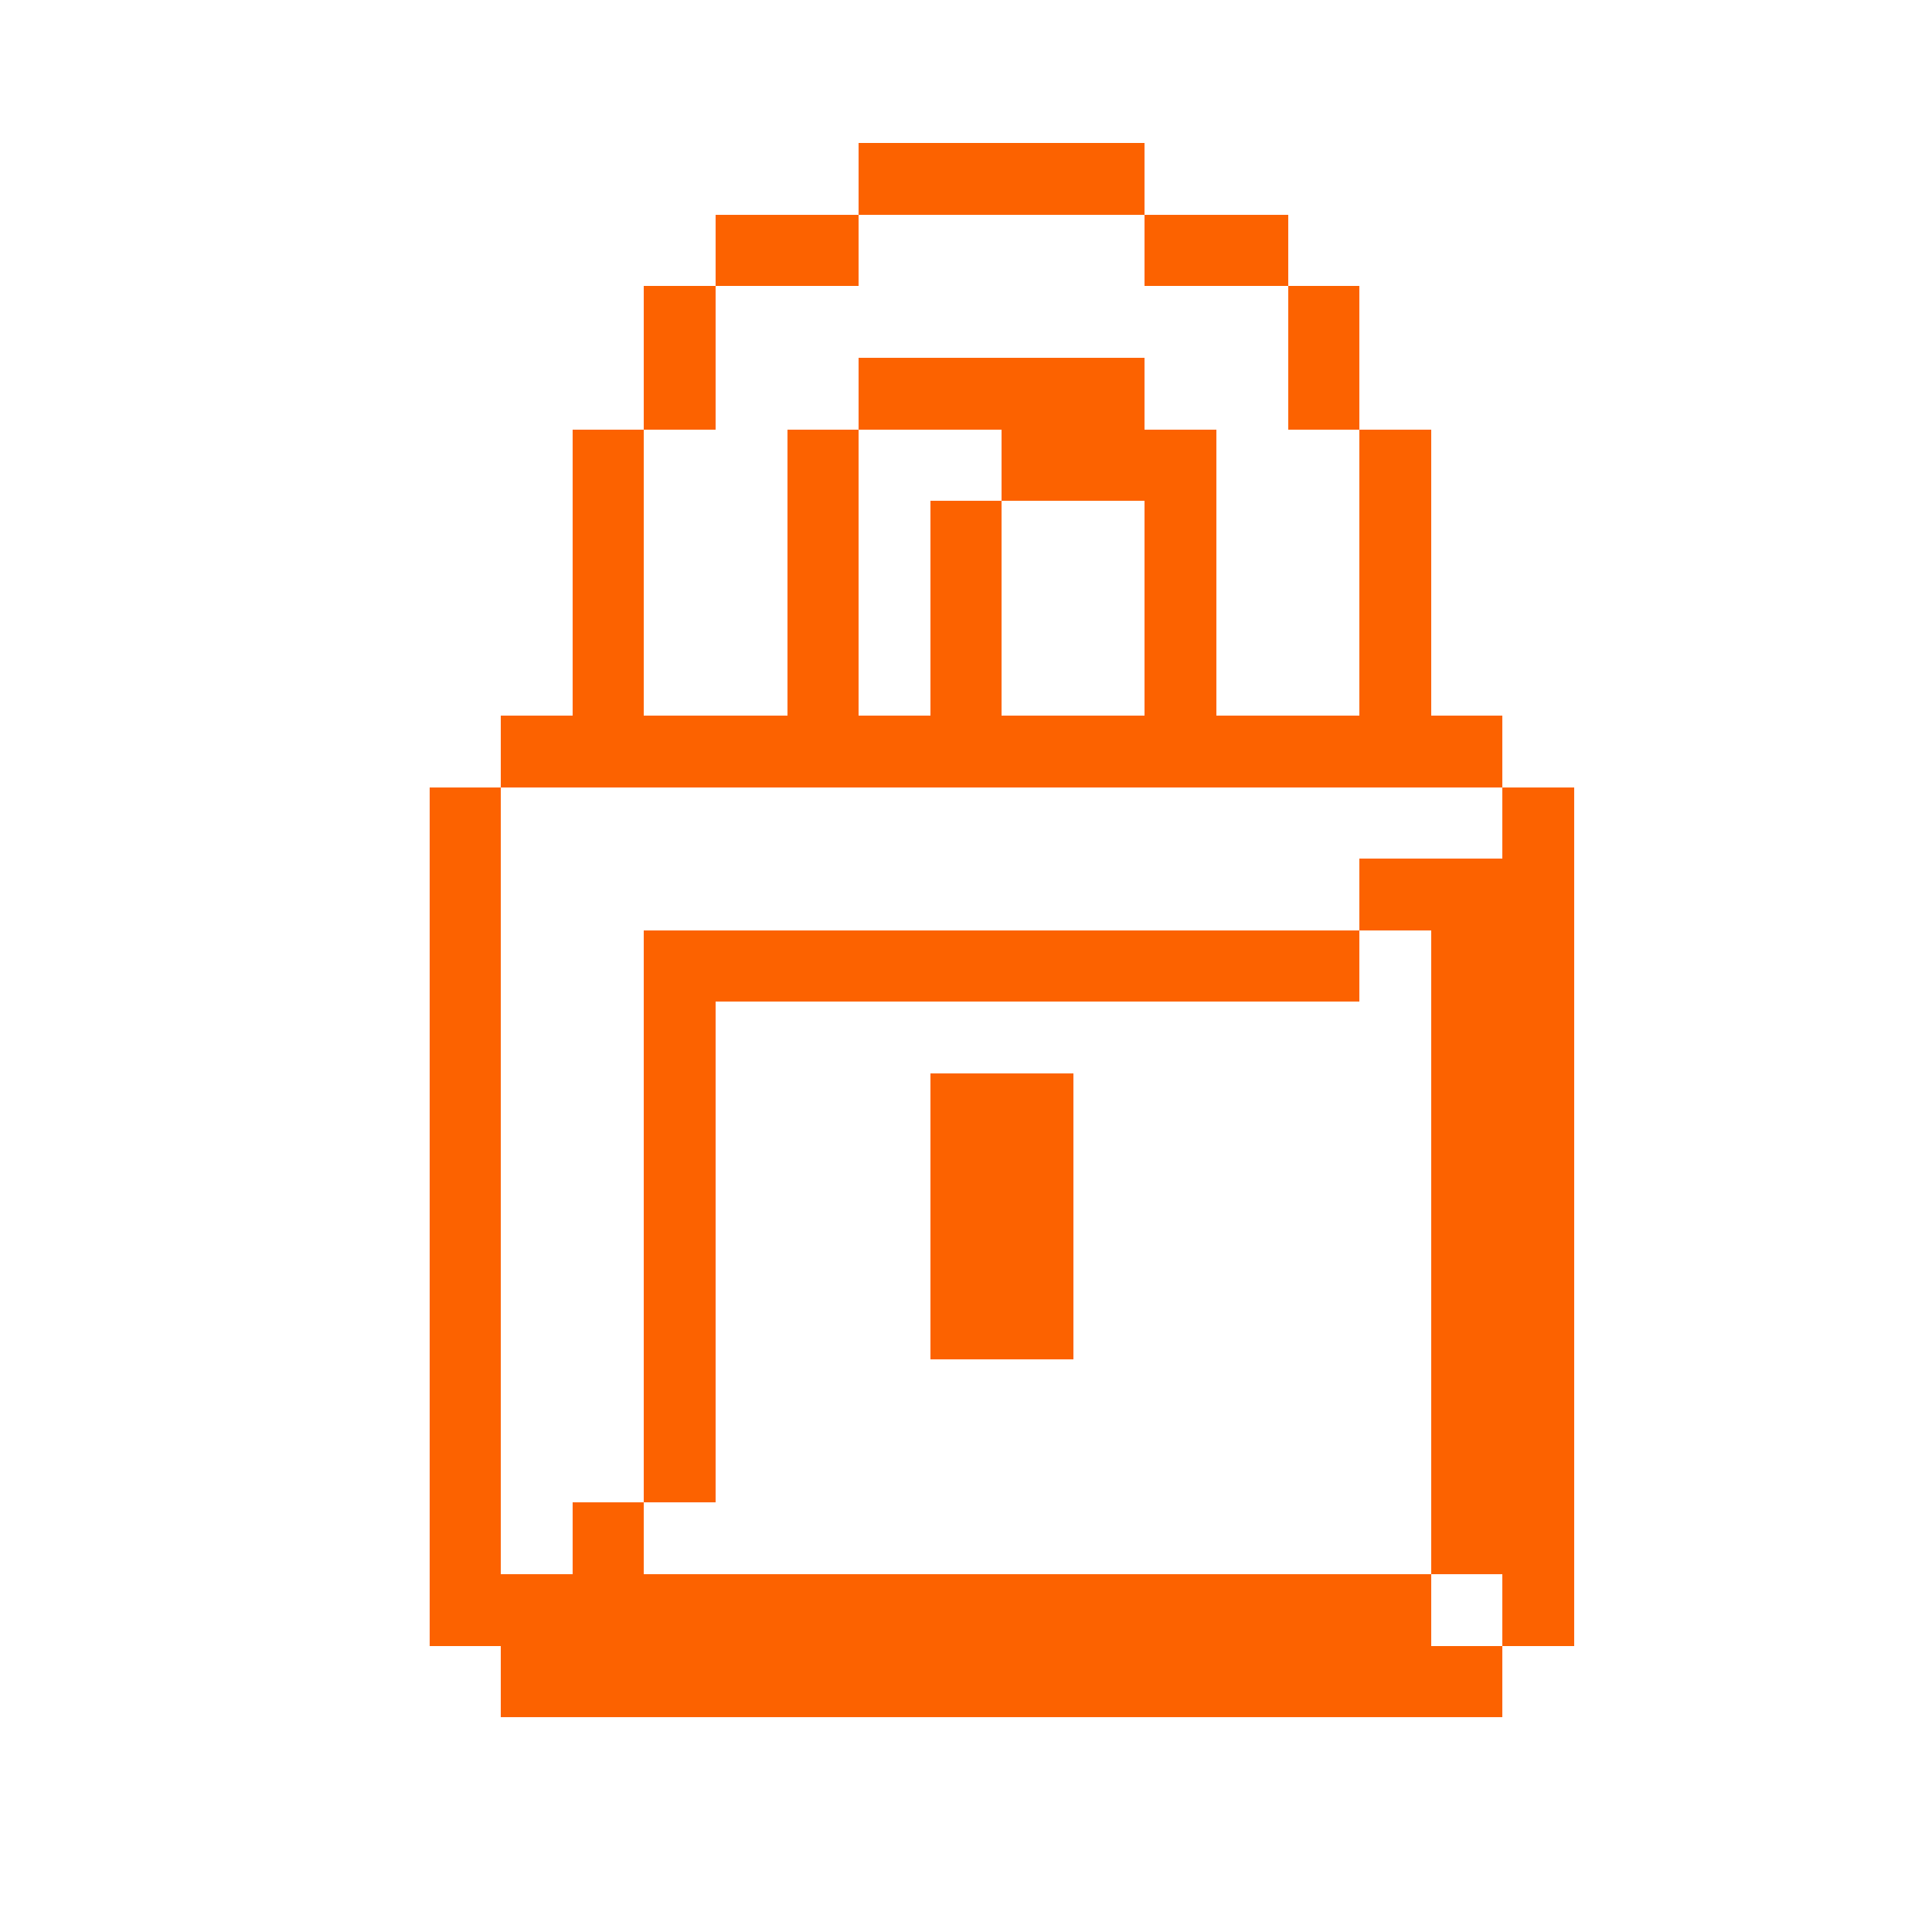
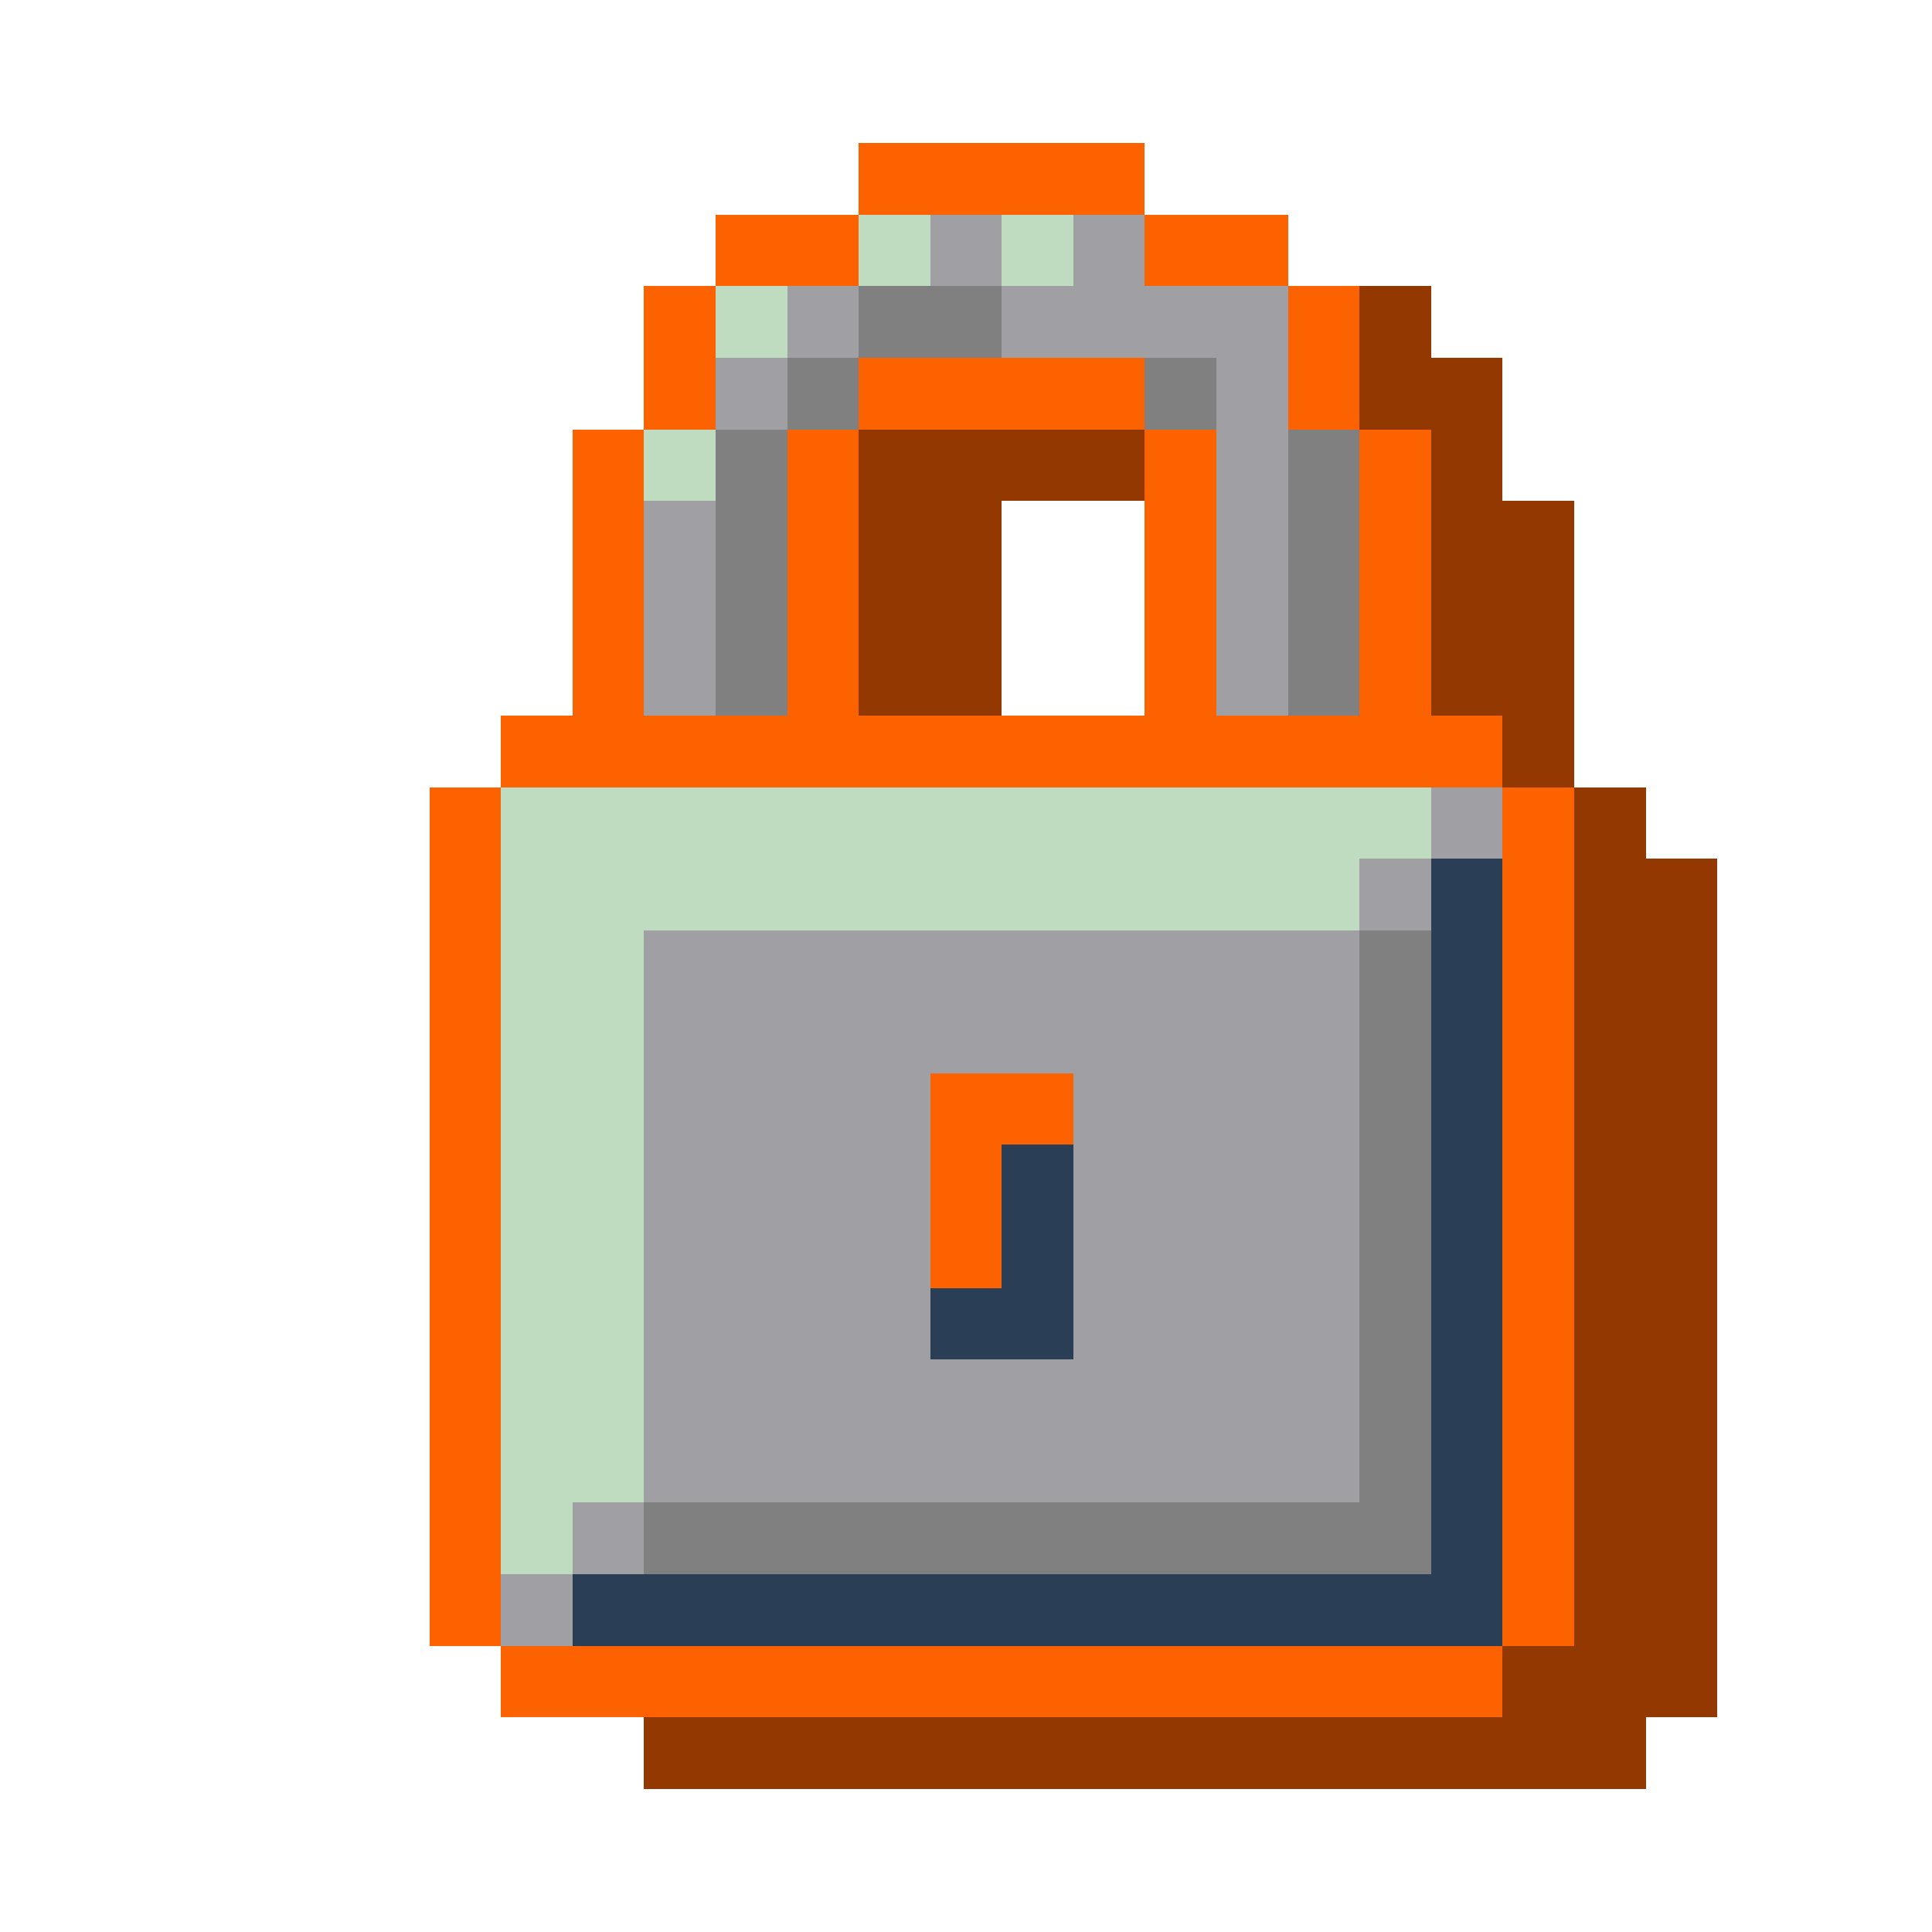
- <svg xmlns="http://www.w3.org/2000/svg" viewBox="0 0 27 27" width="32" height="32" fill="#fc6200" fill-rule="evenodd" shape-rendering="crispEdges" aria-hidden="true">
-   <path d="M7 22L8 22L8 21L9 21L9 13L19 13L19 12L21 12L21 11L7 11ZM6 11L7 11L7 10L8 10L8 6L9 6L9 4L10 4L10 3L12 3L12 2L16 2L16 3L18 3L18 4L19 4L19 6L20 6L20 10L21 10L21 11L22 11L22 23L21 23L21 24L7 24L7 23L6 23ZM20 13L19 13L19 14L10 14L10 21L9 21L9 22L20 22ZM12 10L13 10L13 7L14 7L14 6L12 6ZM20 23L21 23L21 22L20 22ZM18 4L16 4L16 3L12 3L12 4L10 4L10 6L9 6L9 10L11 10L11 6L12 6L12 5L16 5L16 6L17 6L17 10L19 10L19 6L18 6ZM15 19L13 19L13 15L15 15ZM16 7L14 7L14 10L16 10Z" />
+ <svg xmlns="http://www.w3.org/2000/svg" viewBox="0 0 27 27" width="32" height="32" fill-rule="evenodd" shape-rendering="crispEdges" aria-hidden="true">
+   <path fill="#a0a0a4" d="M9 21L9 22L8 22L8 23L7 23L7 22L8 22L8 21L9 21L9 13L19 13L19 12L20 12L20 11L21 11L21 12L20 12L20 13L19 13L19 21ZM10 10L9 10L9 7L10 7ZM18 10L17 10L17 5L14 5L14 4L13 4L13 3L14 3L14 4L15 4L15 3L16 3L16 4L18 4ZM13 19L15 19L15 15L13 15ZM11 4L12 4L12 5L11 5L11 6L10 6L10 5L11 5Z" />
+   <path fill="#fc6200" d="M7 23L21 23L21 11L7 11ZM6 11L7 11L7 10L8 10L8 6L9 6L9 4L10 4L10 3L12 3L12 2L16 2L16 3L18 3L18 4L19 4L19 6L20 6L20 10L21 10L21 11L22 11L22 23L21 23L21 24L7 24L7 23L6 23ZM18 4L16 4L16 3L12 3L12 4L10 4L10 6L9 6L9 10L11 10L11 6L12 6L12 5L16 5L16 6L17 6L17 10L19 10L19 6L18 6ZM16 6L12 6L12 10L16 10ZM14 18L13 18L13 15L15 15L15 16L14 16Z" />
+   <path fill="#923800" d="M20 5L21 5L21 7L22 7L22 11L23 11L23 12L24 12L24 24L23 24L23 25L9 25L9 24L21 24L21 23L22 23L22 11L21 11L21 10L20 10L20 6L19 6L19 4L20 4ZM12 6L16 6L16 7L14 7L14 10L12 10Z" />
+   <path fill="#c0dcc0" d="M7 11L20 11L20 12L19 12L19 13L9 13L9 21L8 21L8 22L7 22ZM12 3L13 3L13 4L12 4ZM14 3L15 3L15 4L14 4ZM10 4L11 4L11 5L10 5ZM9 6L10 6L10 7L9 7Z" />
+   <path fill="#808080" d="M12 4L14 4L14 5L12 5L12 6L11 6L11 10L10 10L10 6L11 6L11 5L12 5ZM19 21L19 13L20 13L20 22L9 22L9 21ZM19 10L18 10L18 6L19 6ZM16 5L17 5L17 6L16 6Z" />
+   <path fill="#2a3f55" d="M21 23L8 23L8 22L20 22L20 12L21 12ZM14 16L15 16L15 19L13 19L13 18L14 18Z" />
</svg>
